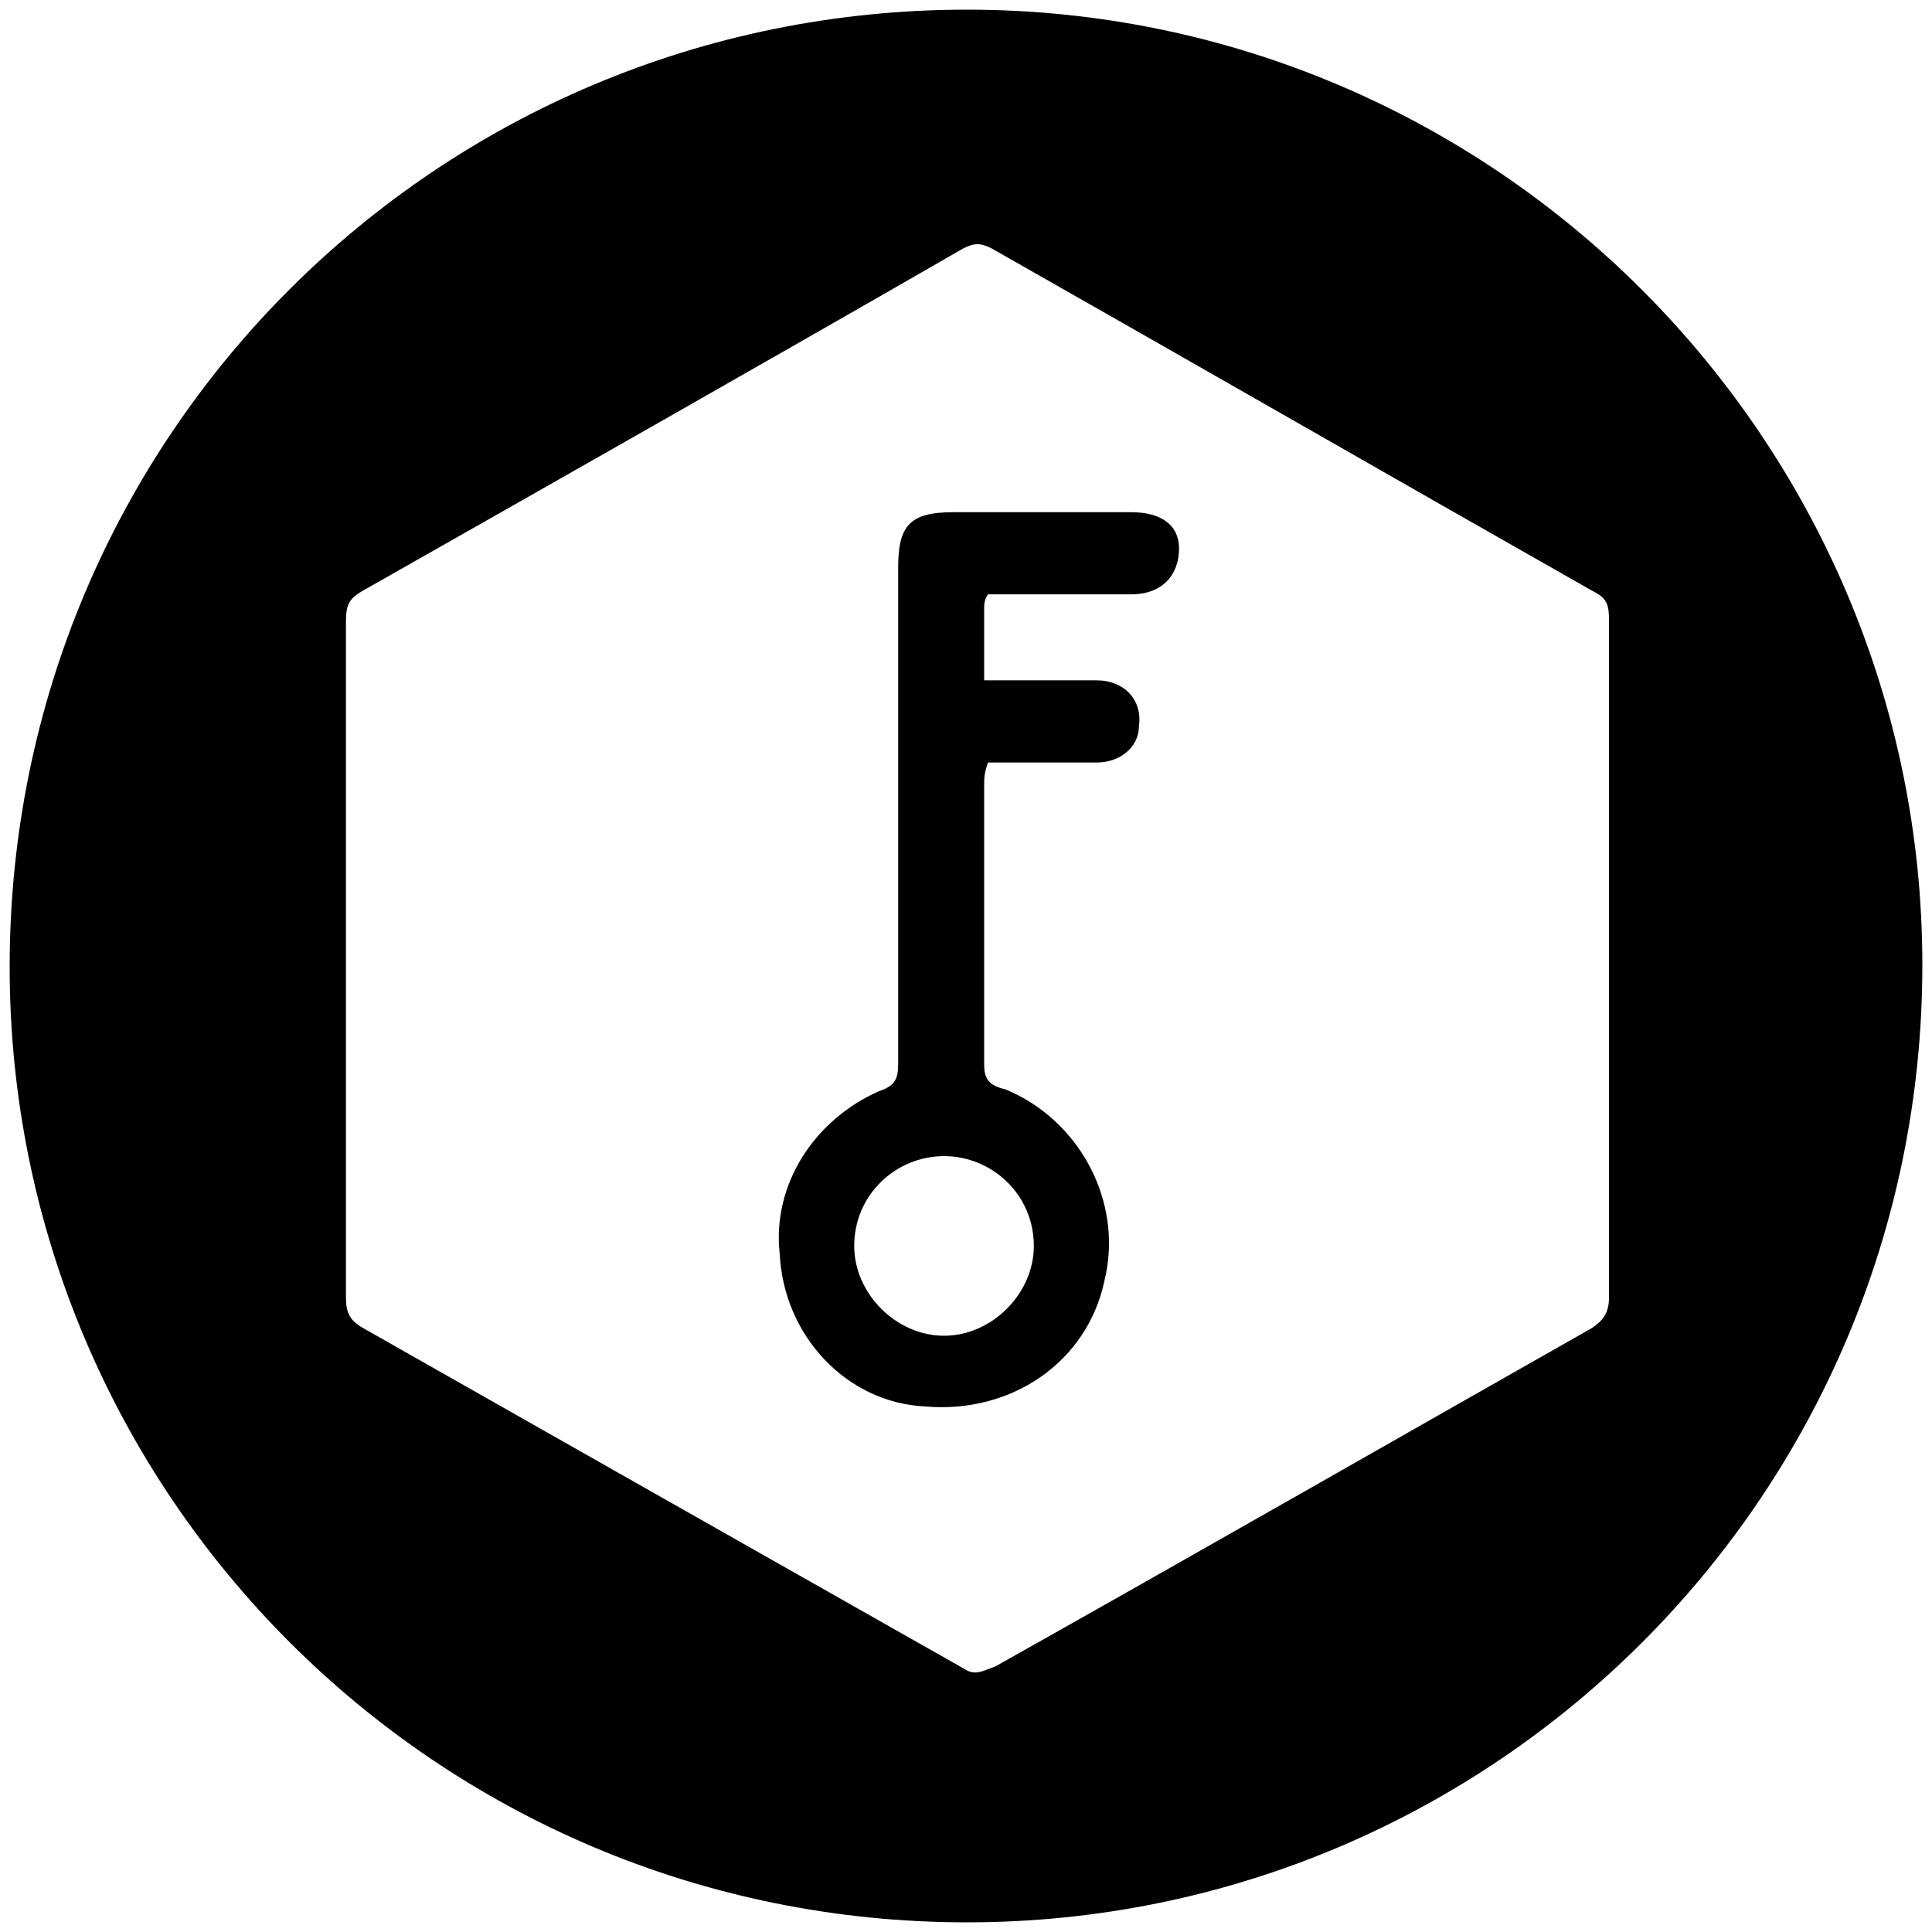
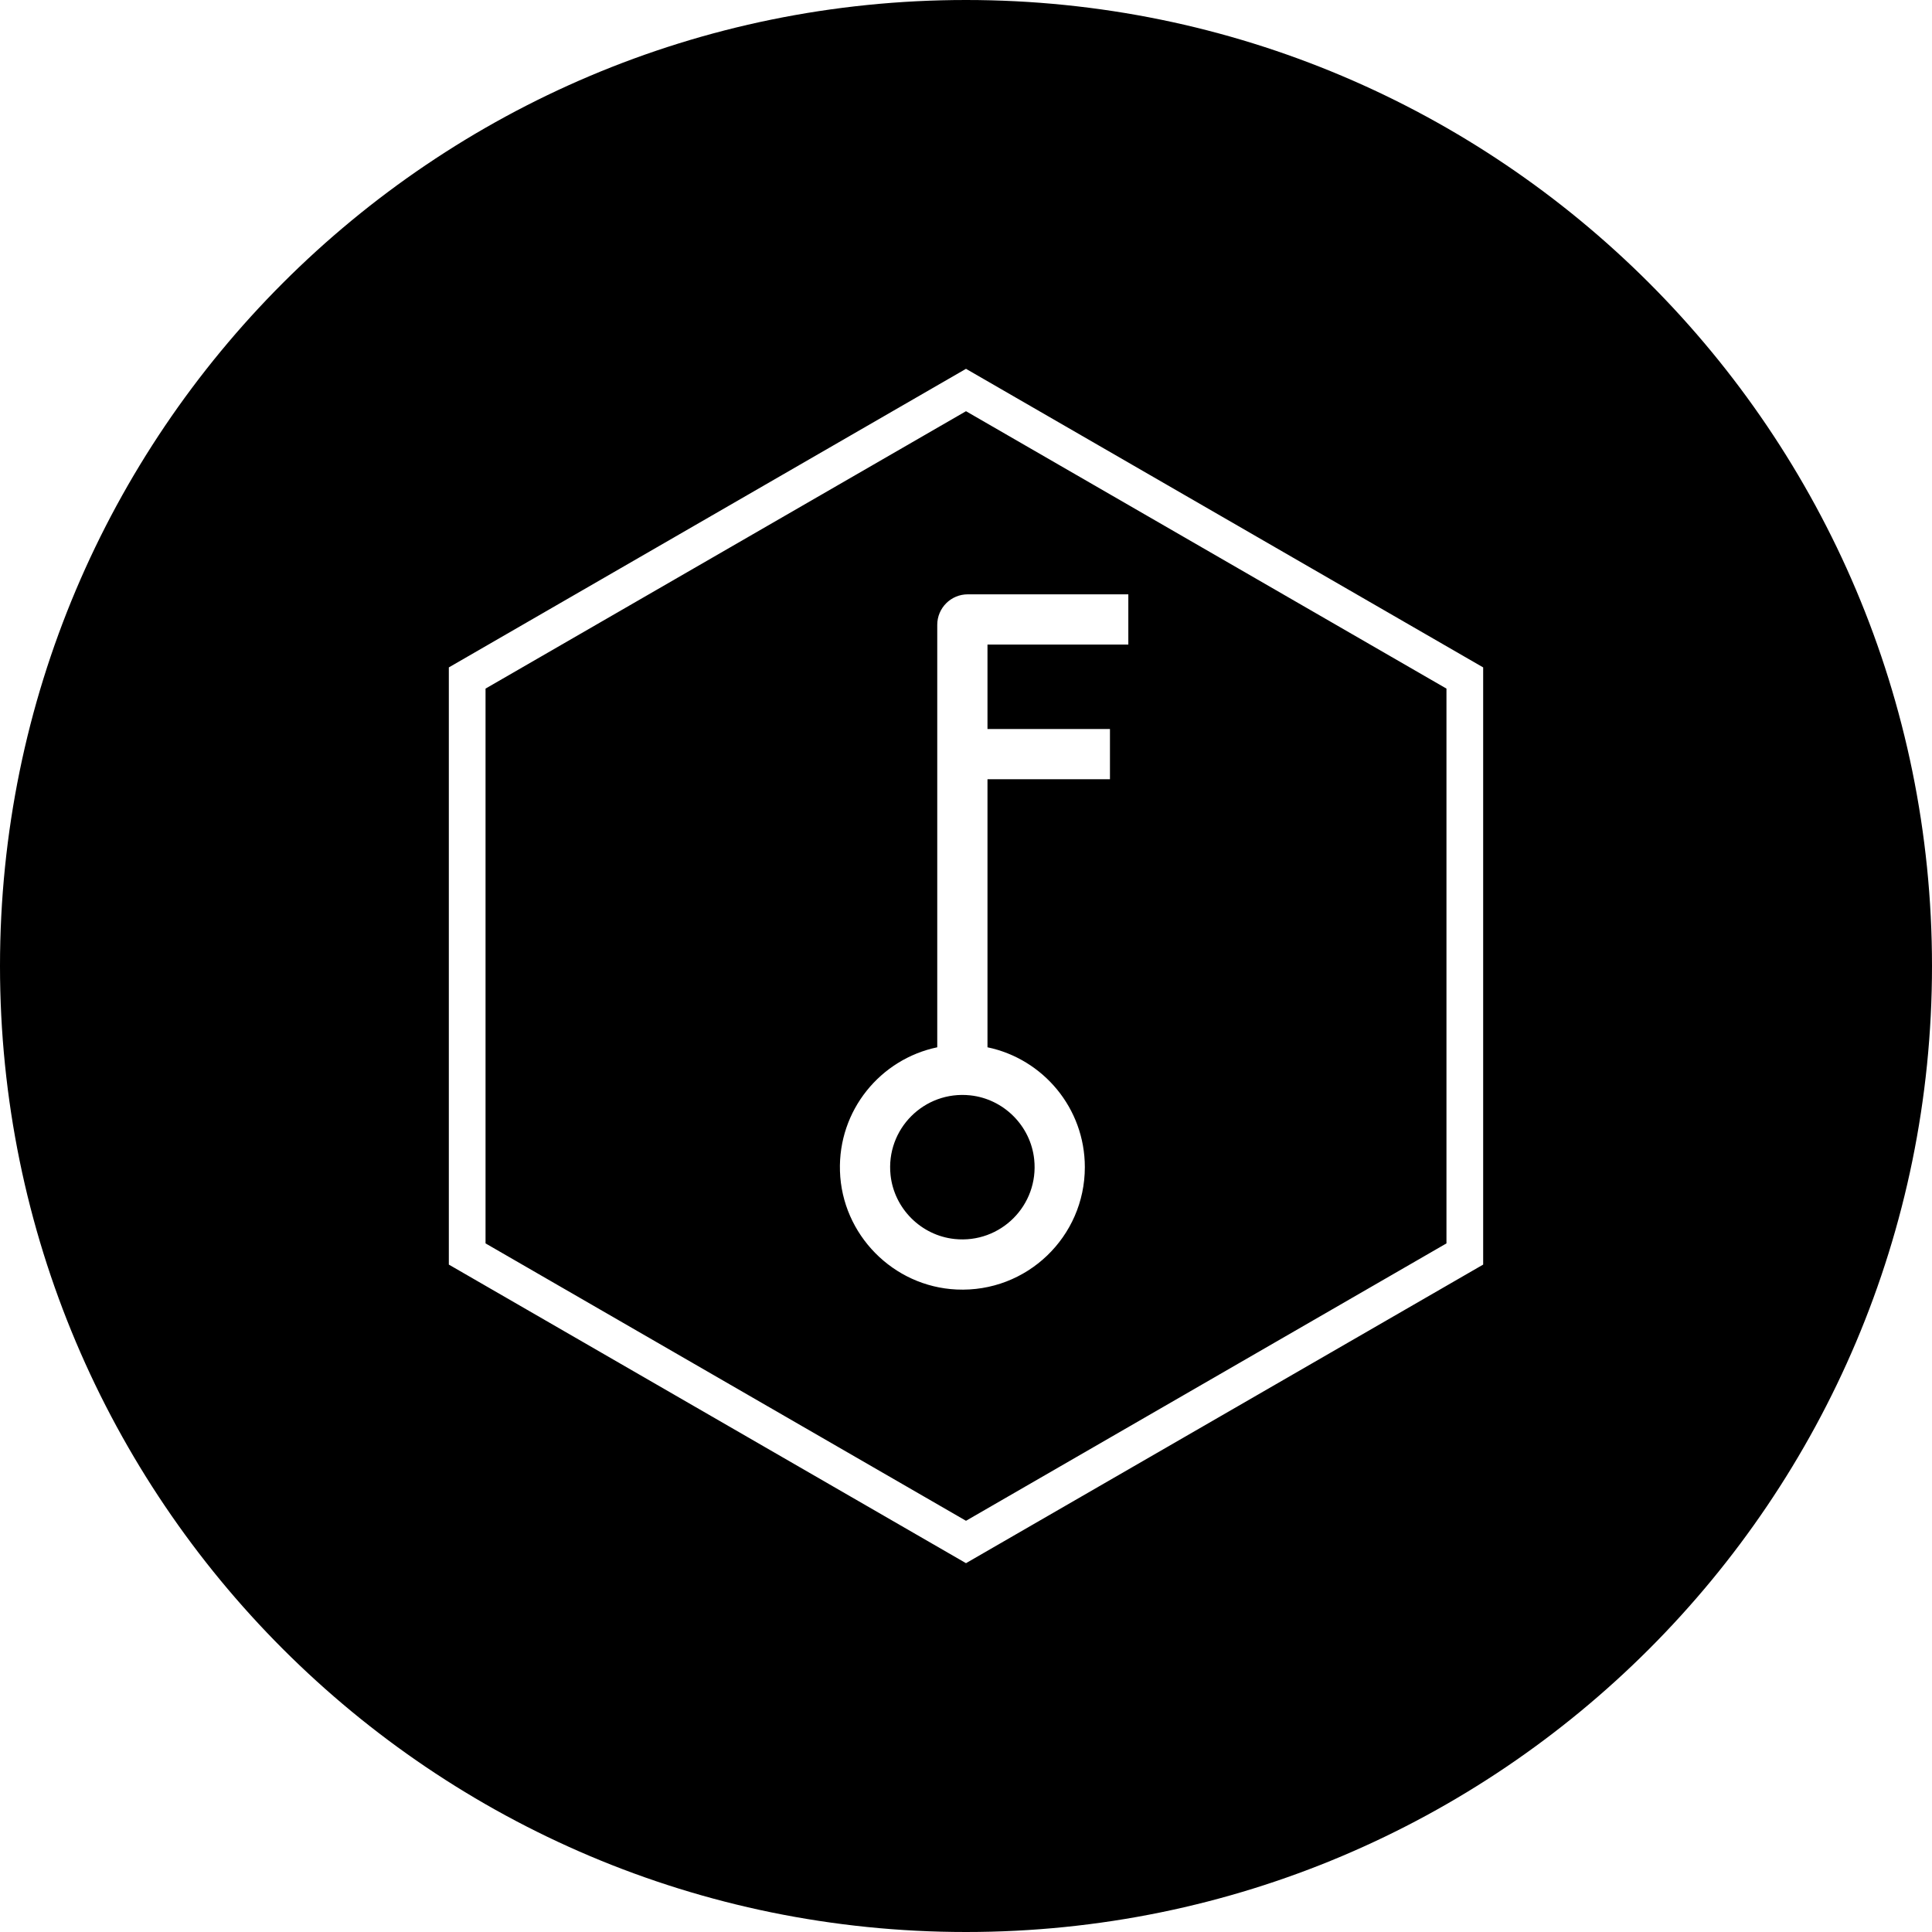
- <svg xmlns="http://www.w3.org/2000/svg" viewBox="0 0 1000 1000">
-   <path d="M5 500.496c0 271.98 220.55 494.507 495.496 494.507 271.98 0 494.507-220.55 494.507-495.496C995.003 227.528 773.464 5 500.496 5 226.54 5 5 225.55 5 500.496zm174.067 171.1V321.485c0-8.902 1.978-11.869 8.9-15.825 102.858-58.352 205.716-116.703 310.551-177.033 5.934-2.967 8.901-2.967 14.835 0 102.858 58.352 207.693 118.681 310.55 177.033 7.913 3.956 8.902 6.923 8.902 15.825v350.11c0 7.913-2.967 11.869-8.901 15.825-102.858 58.352-204.726 116.704-308.573 175.055-7.912 2.967-10.879 4.945-16.813.99-104.835-59.341-207.693-117.693-310.55-176.045-6.923-3.956-8.901-7.912-8.901-15.824zm224.506-22.748c1.978 42.528 34.615 77.143 75.165 79.121 44.505 3.956 84.066-22.747 92.967-65.275 9.89-40.55-12.857-83.077-51.429-98.9-8.9-1.979-10.879-5.935-10.879-12.858V406.54c0-3.956 0-5.934 1.978-11.868h56.374c11.868 0 21.758-7.913 21.758-18.792 1.978-13.846-7.912-23.736-21.758-23.736h-58.352V315.55c0-2.967 0-4.945 1.978-7.912h74.176c15.825 0 24.726-9.89 24.726-23.736 0-11.868-8.901-18.791-24.726-18.791h-91.978c-22.747 0-28.681 6.923-28.681 28.681v256.155c0 7.912-.99 11.868-9.89 14.835-33.627 14.835-55.385 48.462-51.43 84.066zm38.571-3.956c0-26.703 21.759-46.483 46.484-46.483s46.484 19.78 46.484 46.483c0 24.726-21.759 46.484-46.484 46.484s-46.484-21.758-46.484-46.484z" />
+ <svg xmlns="http://www.w3.org/2000/svg" id="a" viewBox="0 0 1000 1000">
+   <path d="M500,0C223.858,0,0,223.858,0,500s223.858,500,500,500,500-223.857,500-500S776.142,0,500,0Zm267.686,654.548l-267.686,154.548-267.686-154.548V345.452L500,190.903l267.686,154.548v309.097ZM251.314,356.421v287.157l248.686,143.579,248.686-143.579V356.421l-248.686-143.579-248.686,143.579Zm259.807-48.794h72.9v26h-72.9v43.707h63.39v26h-63.39v138.742c28.773,5.998,50.39,31.497,50.39,62.051,0,36.003-30.015,64.996-66.387,63.321-32.841-1.512-59.339-28.437-60.362-61.297-.979-31.446,20.953-57.945,50.359-64.075v-218.66c0-8.72,7.069-15.789,15.789-15.789h10.211Zm-8.94,259.325c17.338,1.838,31.277,15.776,33.115,33.115,2.522,23.796-17.439,43.757-41.235,41.235-17.338-1.838-31.277-15.776-33.115-33.115-2.522-23.796,17.439-43.757,41.235-41.235Z" />
</svg>
